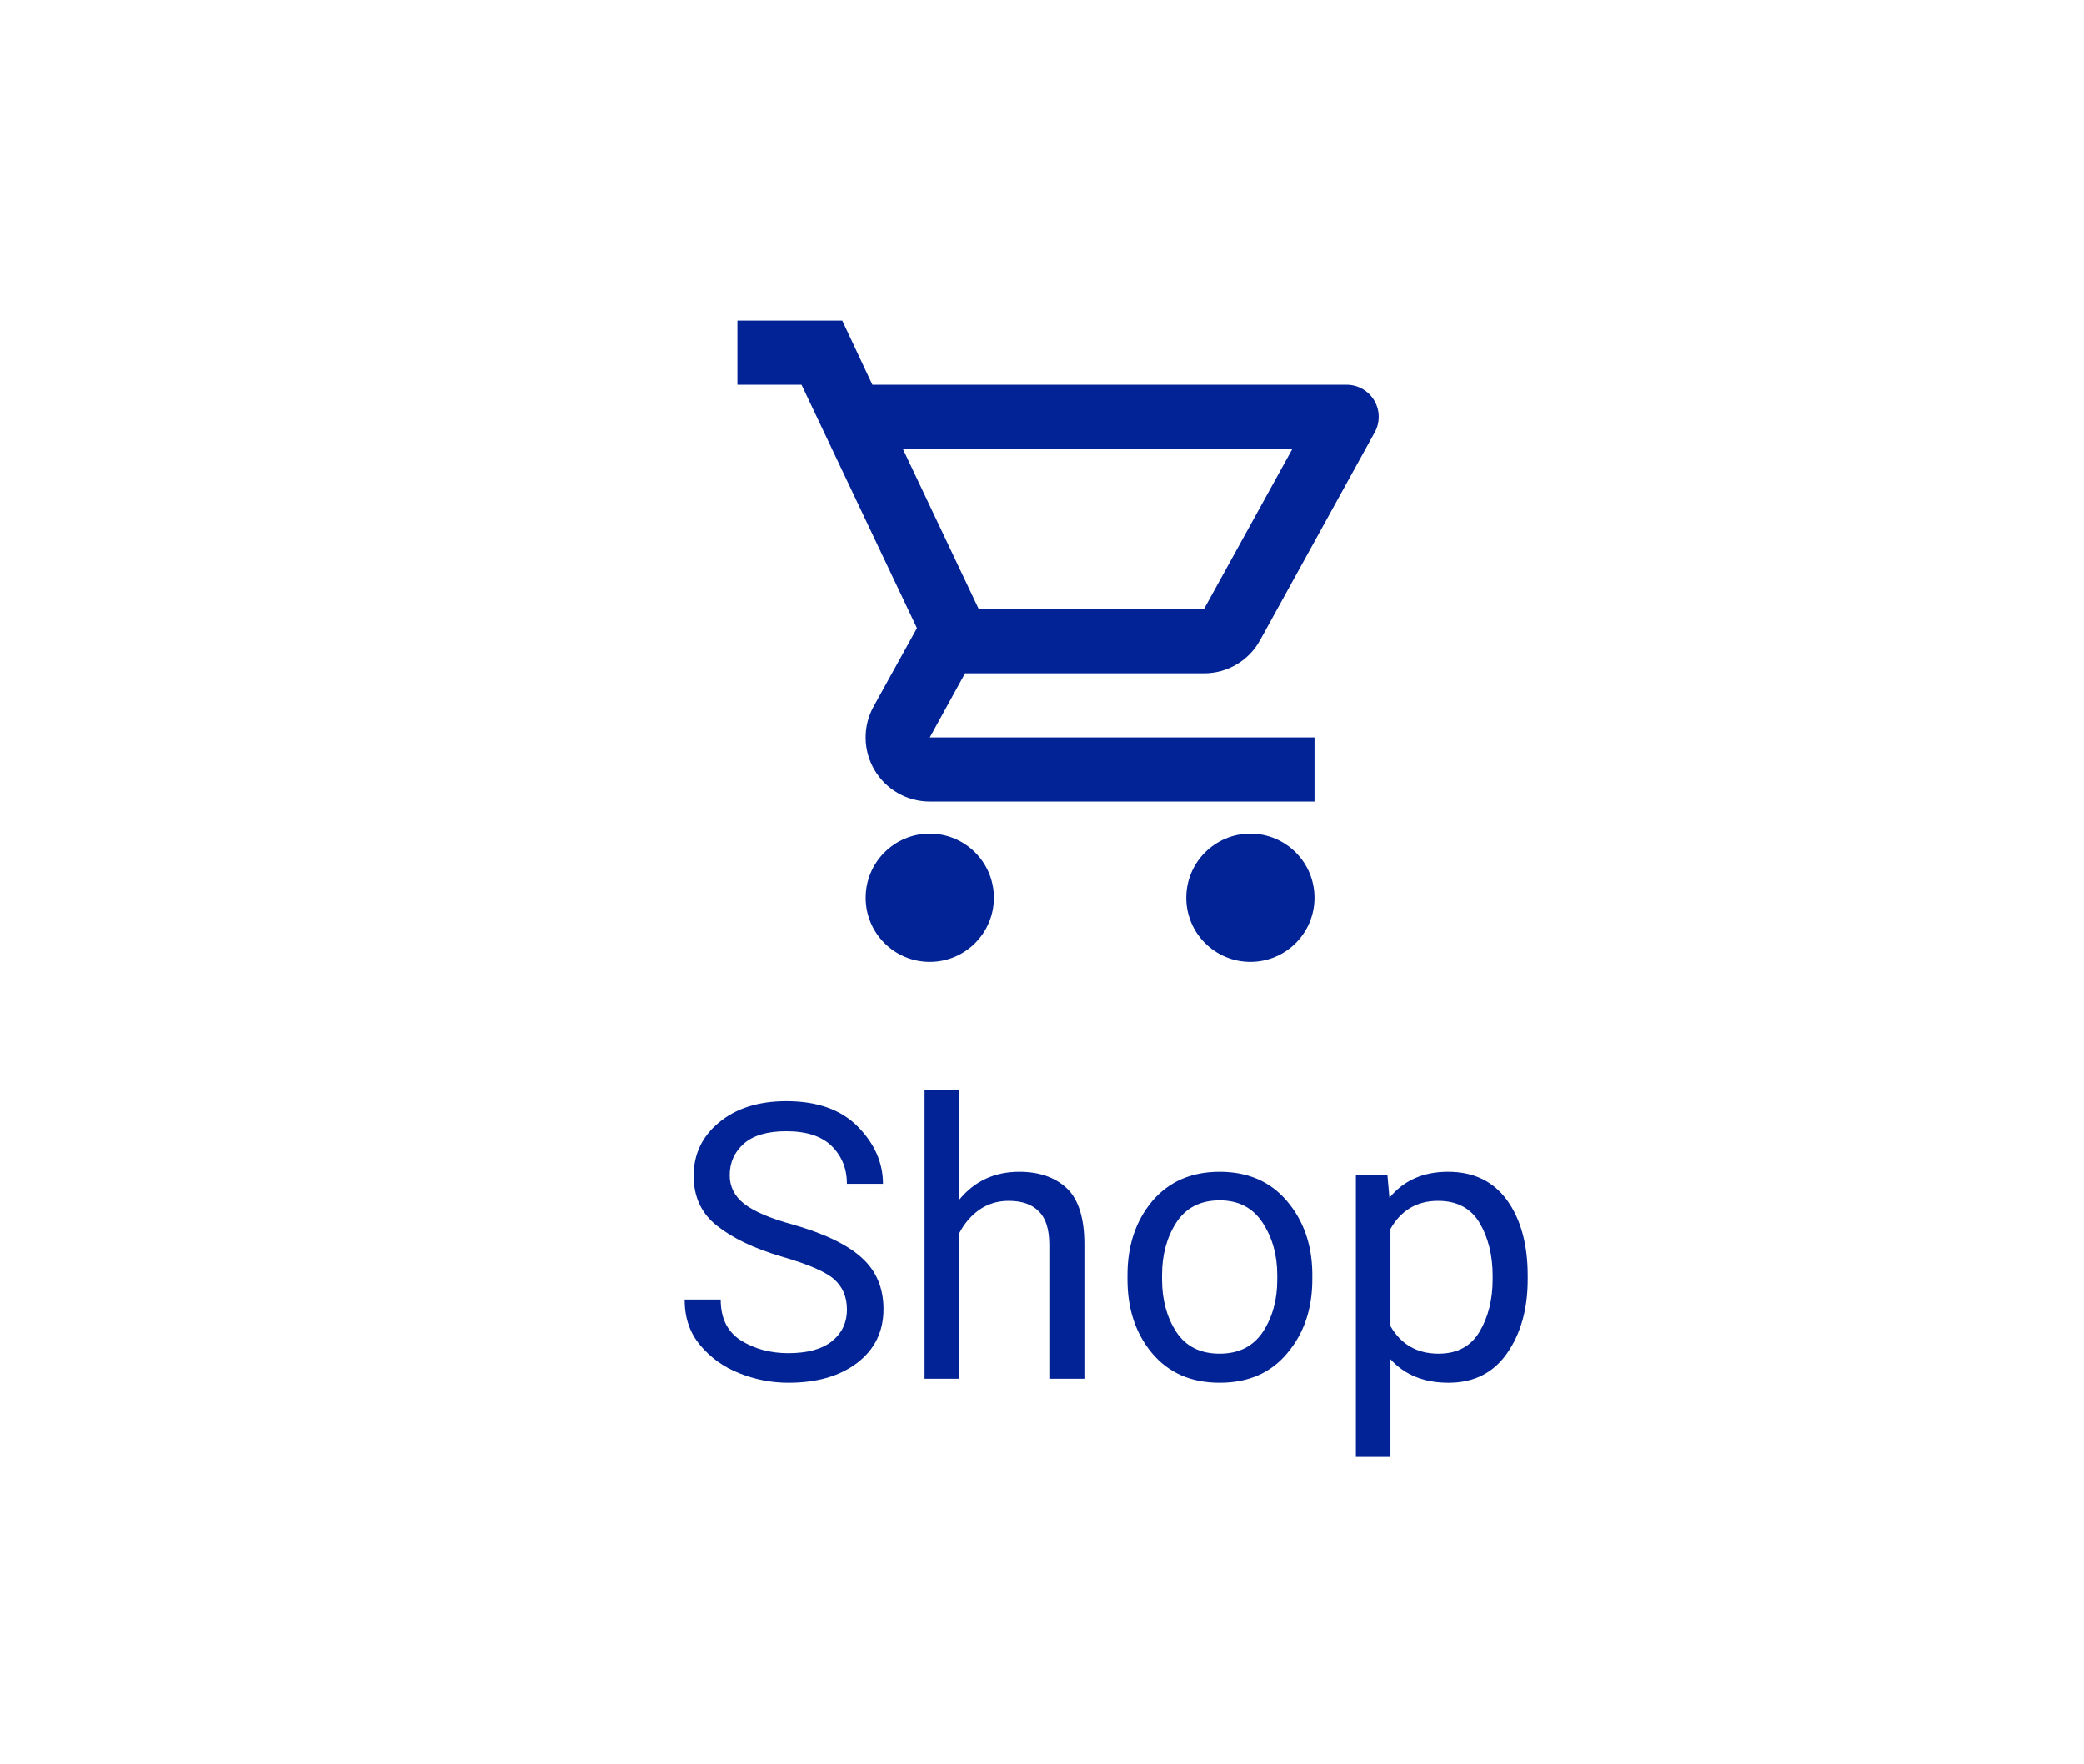
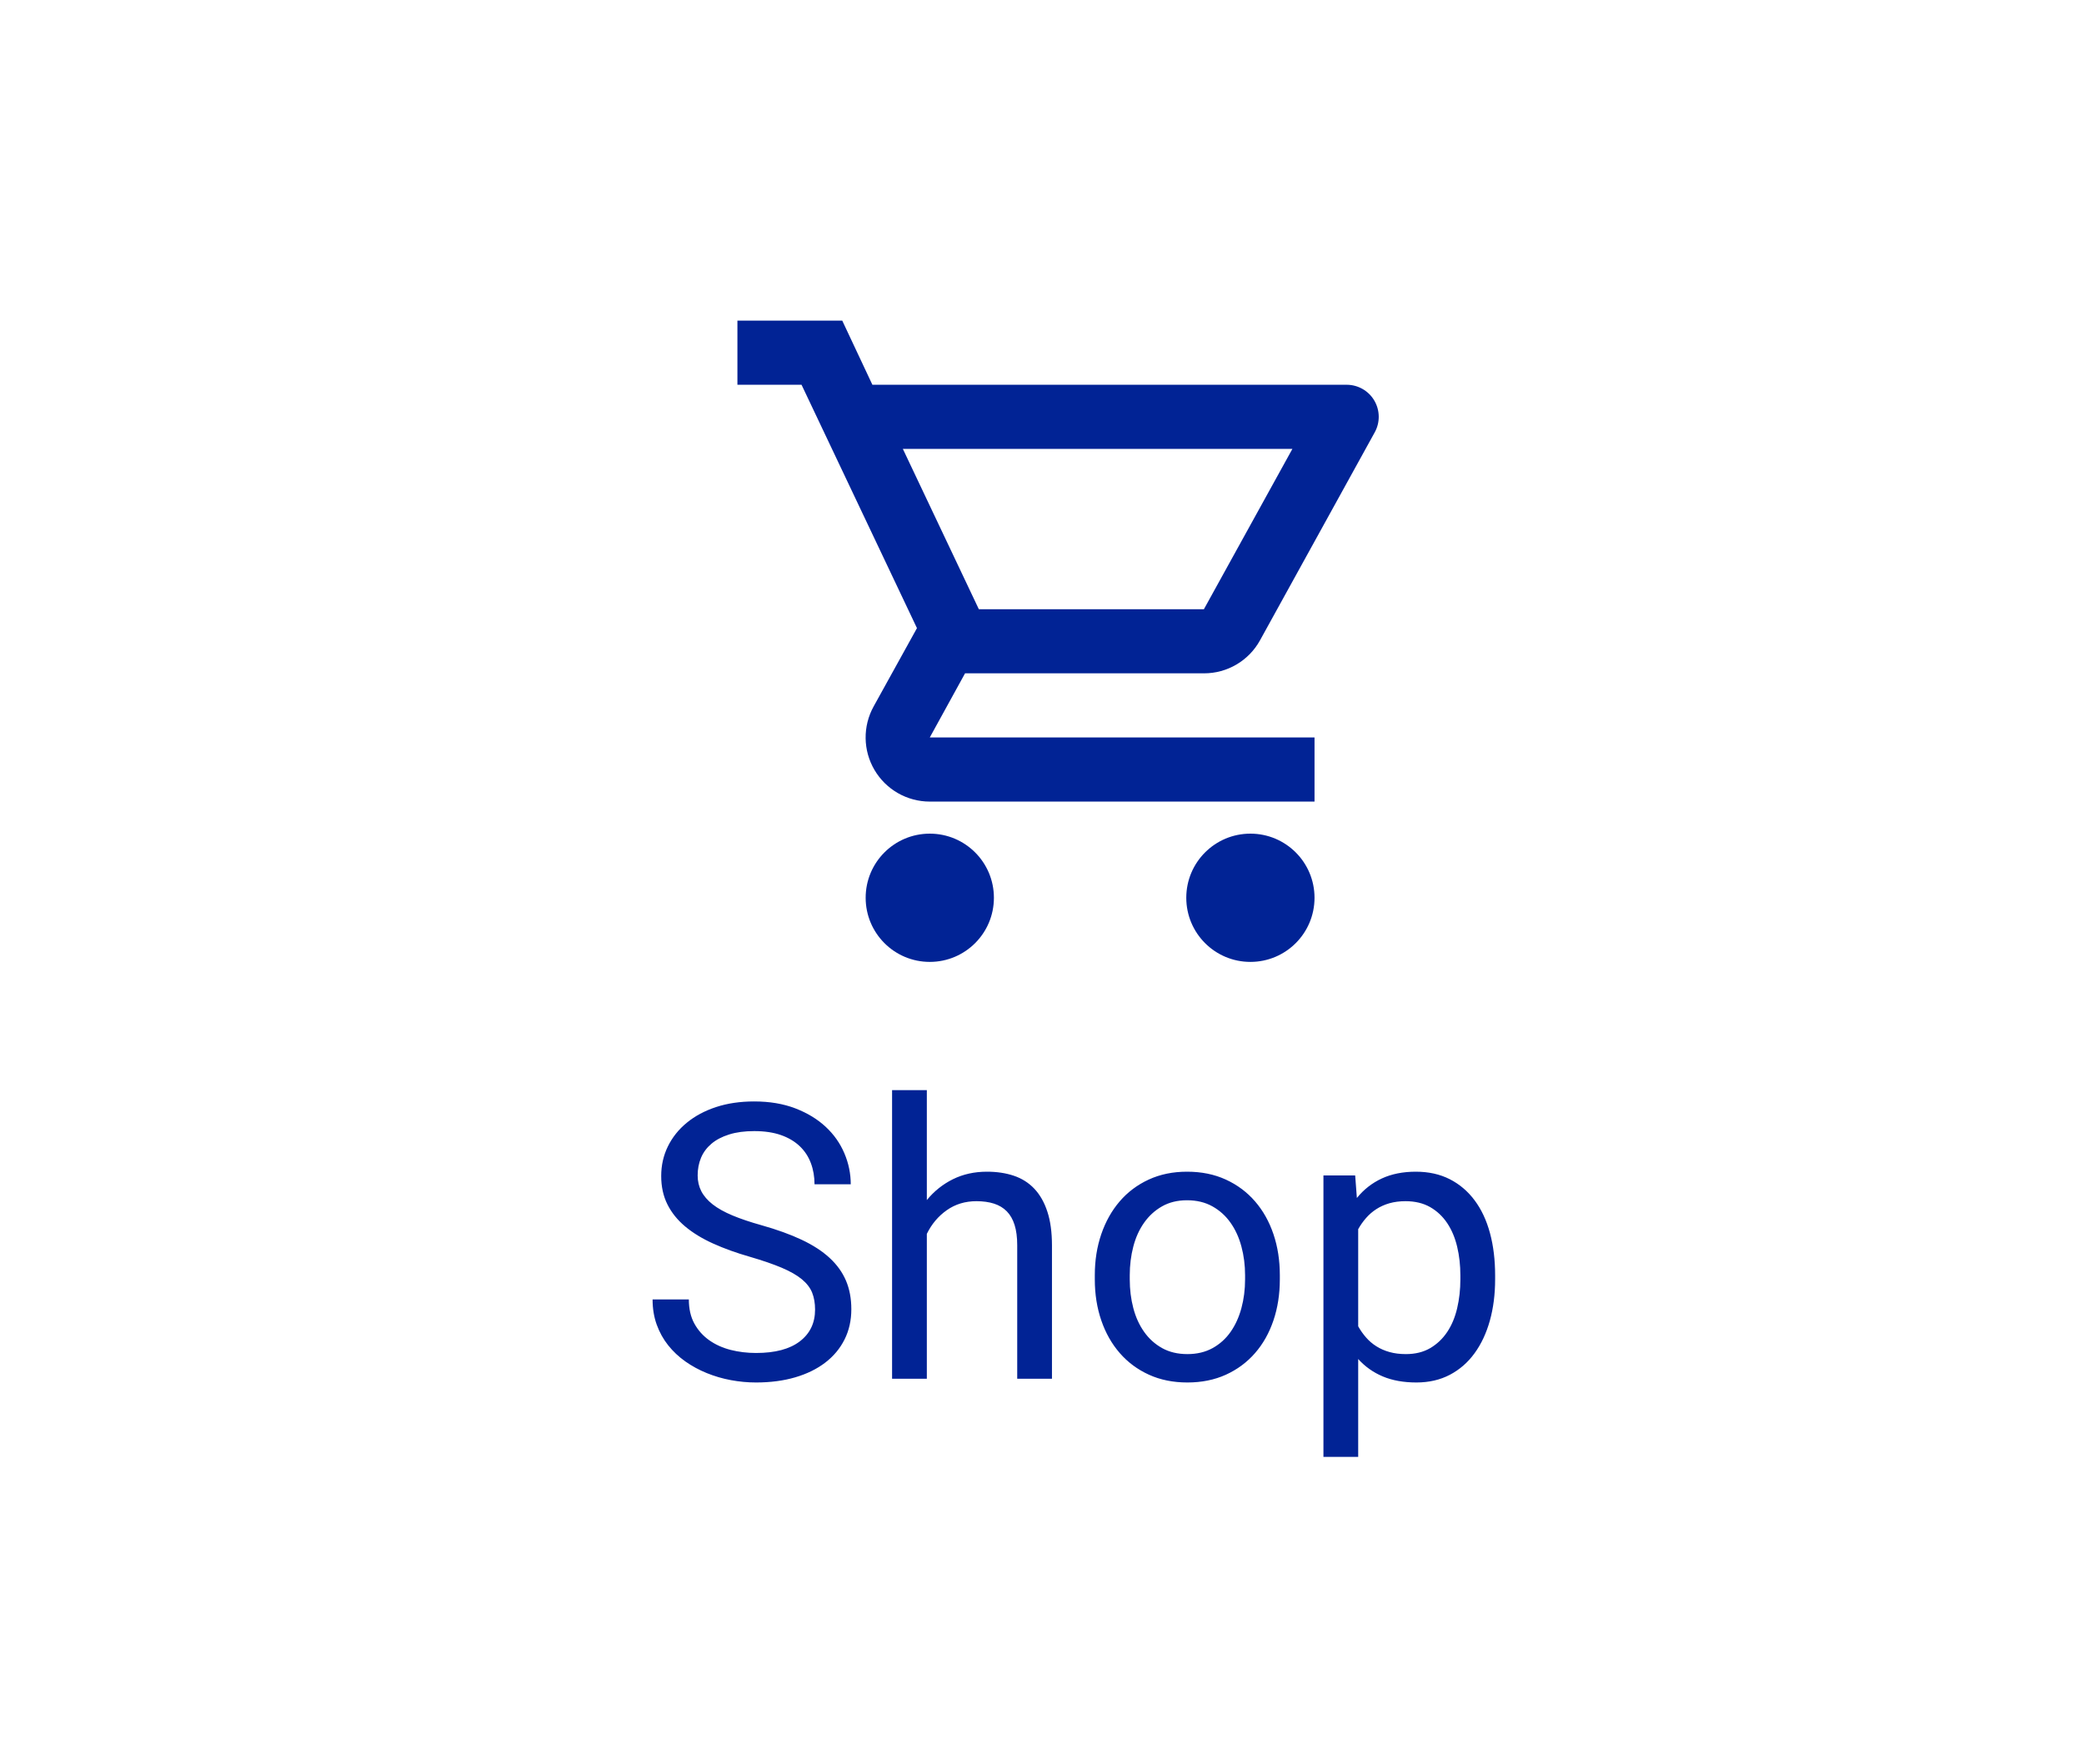
- <svg xmlns="http://www.w3.org/2000/svg" width="65" height="55" viewBox="0 0 65 55">
+ <svg xmlns="http://www.w3.org/2000/svg" style="isolation:isolate" viewBox="0 0 65 55" width="65" height="55">
  <defs>
-     <clipPath id="clip-Shop">
+     <clipPath id="_clipPath_fA2XhecT5nIO1OI8CpMx7ZaxygRnoOqz">
      <rect width="65" height="55" />
    </clipPath>
  </defs>
-   <g id="Shop" clip-path="url(#clip-Shop)">
-     <rect width="65" height="55" fill="rgba(255,255,255,0)" />
-     <g id="Group_425" data-name="Group 425" transform="translate(-151.881 -590)">
-       <text id="Shop-2" data-name="Shop" transform="translate(160 622)" fill="#012395" font-size="12" font-family="Roboto-Regular, Roboto">
-         <tspan x="12.766" y="11">Shop</tspan>
-       </text>
-     </g>
-     <g id="outline-shopping_cart-24px" transform="translate(22 8)">
-       <path id="Path_11" data-name="Path 11" d="M0,0H24V24H0Z" fill="none" />
-       <path id="Path_12" data-name="Path 12" d="M15.55,13a1.991,1.991,0,0,0,1.75-1.03l3.58-6.49A1,1,0,0,0,20.01,4H5.21L4.27,2H1V4H3l3.6,7.59L5.25,14.03A2,2,0,0,0,7,17H19V15H7l1.1-2ZM6.16,6H18.31l-2.76,5H8.53ZM7,18a2,2,0,1,0,2,2A2,2,0,0,0,7,18Zm10,0a2,2,0,1,0,2,2A2,2,0,0,0,17,18Z" fill="#012395" />
+   <g clip-path="url(#_clipPath_fA2XhecT5nIO1OI8CpMx7ZaxygRnoOqz)">
+     <clipPath id="_clipPath_O6wJ0HvVce8egrvrqfjMfQdk46waE2lc">
+       <rect x="0" y="0" width="65" height="55" transform="matrix(1,0,0,1,0,0)" fill="rgb(255,255,255)" />
+     </clipPath>
+     <g clip-path="url(#_clipPath_O6wJ0HvVce8egrvrqfjMfQdk46waE2lc)">
+       <g id="Shop">
+         <rect x="0" y="0" width="65" height="55" transform="matrix(1,0,0,1,0,0)" fill="none" />
+         <g id="Group_425">
+           <path d=" M 25.422 40.844 L 25.422 40.844 L 25.422 40.844 Q 25.422 40.545 25.331 40.316 L 25.331 40.316 L 25.331 40.316 Q 25.24 40.088 25.009 39.897 L 25.009 39.897 L 25.009 39.897 Q 24.778 39.707 24.385 39.54 L 24.385 39.54 L 24.385 39.54 Q 23.992 39.373 23.389 39.197 L 23.389 39.197 L 23.389 39.197 Q 22.756 39.016 22.243 38.784 L 22.243 38.784 L 22.243 38.784 Q 21.731 38.553 21.37 38.251 L 21.37 38.251 L 21.37 38.251 Q 21.01 37.949 20.817 37.563 L 20.817 37.563 L 20.817 37.563 Q 20.623 37.176 20.623 36.678 L 20.623 36.678 L 20.623 36.678 Q 20.623 36.18 20.831 35.755 L 20.831 35.755 L 20.831 35.755 Q 21.039 35.33 21.42 35.017 L 21.42 35.017 L 21.42 35.017 Q 21.801 34.703 22.334 34.527 L 22.334 34.527 L 22.334 34.527 Q 22.867 34.352 23.524 34.352 L 23.524 34.352 L 23.524 34.352 Q 24.244 34.352 24.807 34.568 L 24.807 34.568 L 24.807 34.568 Q 25.369 34.785 25.753 35.143 L 25.753 35.143 L 25.753 35.143 Q 26.137 35.5 26.336 35.969 L 26.336 35.969 L 26.336 35.969 Q 26.535 36.438 26.535 36.936 L 26.535 36.936 L 25.405 36.936 L 25.405 36.936 Q 25.405 36.578 25.29 36.273 L 25.29 36.273 L 25.29 36.273 Q 25.176 35.969 24.942 35.746 L 24.942 35.746 L 24.942 35.746 Q 24.707 35.523 24.356 35.4 L 24.356 35.4 L 24.356 35.4 Q 24.004 35.277 23.524 35.277 L 23.524 35.277 L 23.524 35.277 Q 23.072 35.277 22.739 35.383 L 22.739 35.383 L 22.739 35.383 Q 22.405 35.488 22.188 35.673 L 22.188 35.673 L 22.188 35.673 Q 21.971 35.857 21.865 36.109 L 21.865 36.109 L 21.865 36.109 Q 21.76 36.361 21.76 36.66 L 21.76 36.66 L 21.76 36.66 Q 21.76 36.93 21.874 37.152 L 21.874 37.152 L 21.874 37.152 Q 21.989 37.375 22.229 37.563 L 22.229 37.563 L 22.229 37.563 Q 22.469 37.75 22.847 37.908 L 22.847 37.908 L 22.847 37.908 Q 23.225 38.066 23.752 38.213 L 23.752 38.213 L 23.752 38.213 Q 24.479 38.418 25.006 38.667 L 25.006 38.667 L 25.006 38.667 Q 25.533 38.916 25.876 39.232 L 25.876 39.232 L 25.876 39.232 Q 26.219 39.549 26.386 39.941 L 26.386 39.941 L 26.386 39.941 Q 26.553 40.334 26.553 40.832 L 26.553 40.832 L 26.553 40.832 Q 26.553 41.354 26.342 41.775 L 26.342 41.775 L 26.342 41.775 Q 26.131 42.197 25.741 42.496 L 25.741 42.496 L 25.741 42.496 Q 25.352 42.795 24.804 42.956 L 24.804 42.956 L 24.804 42.956 Q 24.256 43.117 23.582 43.117 L 23.582 43.117 L 23.582 43.117 Q 23.19 43.117 22.797 43.044 L 22.797 43.044 L 22.797 43.044 Q 22.405 42.971 22.044 42.824 L 22.044 42.824 L 22.044 42.824 Q 21.684 42.678 21.376 42.461 L 21.376 42.461 L 21.376 42.461 Q 21.069 42.244 20.84 41.957 L 20.84 41.957 L 20.84 41.957 Q 20.612 41.67 20.483 41.313 L 20.483 41.313 L 20.483 41.313 Q 20.354 40.955 20.354 40.527 L 20.354 40.527 L 21.485 40.527 L 21.485 40.527 Q 21.485 40.967 21.657 41.28 L 21.657 41.28 L 21.657 41.28 Q 21.83 41.594 22.12 41.799 L 22.12 41.799 L 22.12 41.799 Q 22.41 42.004 22.788 42.101 L 22.788 42.101 L 22.788 42.101 Q 23.166 42.197 23.582 42.197 L 23.582 42.197 L 23.582 42.197 Q 24.473 42.197 24.947 41.834 L 24.947 41.834 L 24.947 41.834 Q 25.422 41.471 25.422 40.844 Z  M 28.908 34 L 28.908 37.428 L 28.908 37.428 Q 29.248 37.012 29.723 36.777 L 29.723 36.777 L 29.723 36.777 Q 30.197 36.543 30.783 36.543 L 30.783 36.543 L 30.783 36.543 Q 31.246 36.543 31.621 36.669 L 31.621 36.669 L 31.621 36.669 Q 31.996 36.795 32.26 37.073 L 32.26 37.073 L 32.26 37.073 Q 32.524 37.352 32.667 37.788 L 32.667 37.788 L 32.667 37.788 Q 32.811 38.225 32.811 38.846 L 32.811 38.846 L 32.811 43 L 31.727 43 L 31.727 38.834 L 31.727 38.834 Q 31.727 38.465 31.645 38.204 L 31.645 38.204 L 31.645 38.204 Q 31.563 37.943 31.402 37.779 L 31.402 37.779 L 31.402 37.779 Q 31.24 37.615 31.003 37.539 L 31.003 37.539 L 31.003 37.539 Q 30.766 37.463 30.455 37.463 L 30.455 37.463 L 30.455 37.463 Q 29.928 37.463 29.53 37.744 L 29.53 37.744 L 29.53 37.744 Q 29.131 38.025 28.908 38.482 L 28.908 38.482 L 28.908 43 L 27.824 43 L 27.824 34 L 28.908 34 L 28.908 34 Z  M 34.147 39.9 L 34.147 39.771 L 34.147 39.771 Q 34.147 39.08 34.349 38.491 L 34.349 38.491 L 34.349 38.491 Q 34.551 37.902 34.923 37.469 L 34.923 37.469 L 34.923 37.469 Q 35.295 37.035 35.828 36.789 L 35.828 36.789 L 35.828 36.789 Q 36.362 36.543 37.024 36.543 L 37.024 36.543 L 37.024 36.543 Q 37.698 36.543 38.234 36.789 L 38.234 36.789 L 38.234 36.789 Q 38.77 37.035 39.145 37.469 L 39.145 37.469 L 39.145 37.469 Q 39.52 37.902 39.719 38.491 L 39.719 38.491 L 39.719 38.491 Q 39.918 39.08 39.918 39.771 L 39.918 39.771 L 39.918 39.9 L 39.918 39.9 Q 39.918 40.592 39.719 41.181 L 39.719 41.181 L 39.719 41.181 Q 39.52 41.77 39.145 42.2 L 39.145 42.2 L 39.145 42.2 Q 38.77 42.631 38.237 42.874 L 38.237 42.874 L 38.237 42.874 Q 37.703 43.117 37.035 43.117 L 37.035 43.117 L 37.035 43.117 Q 36.367 43.117 35.834 42.874 L 35.834 42.874 L 35.834 42.874 Q 35.301 42.631 34.926 42.2 L 34.926 42.2 L 34.926 42.2 Q 34.551 41.77 34.349 41.181 L 34.349 41.181 L 34.349 41.181 Q 34.147 40.592 34.147 39.9 L 34.147 39.9 L 34.147 39.9 Z  M 35.237 39.771 L 35.237 39.9 L 35.237 39.9 Q 35.237 40.375 35.348 40.797 L 35.348 40.797 L 35.348 40.797 Q 35.459 41.219 35.685 41.538 L 35.685 41.538 L 35.685 41.538 Q 35.91 41.857 36.247 42.045 L 36.247 42.045 L 36.247 42.045 Q 36.584 42.232 37.035 42.232 L 37.035 42.232 L 37.035 42.232 Q 37.481 42.232 37.821 42.045 L 37.821 42.045 L 37.821 42.045 Q 38.16 41.857 38.383 41.538 L 38.383 41.538 L 38.383 41.538 Q 38.606 41.219 38.72 40.797 L 38.72 40.797 L 38.72 40.797 Q 38.834 40.375 38.834 39.9 L 38.834 39.9 L 38.834 39.771 L 38.834 39.771 Q 38.834 39.303 38.72 38.878 L 38.72 38.878 L 38.72 38.878 Q 38.606 38.453 38.38 38.134 L 38.38 38.134 L 38.38 38.134 Q 38.155 37.814 37.815 37.624 L 37.815 37.624 L 37.815 37.624 Q 37.475 37.434 37.024 37.434 L 37.024 37.434 L 37.024 37.434 Q 36.578 37.434 36.244 37.624 L 36.244 37.624 L 36.244 37.624 Q 35.91 37.814 35.685 38.134 L 35.685 38.134 L 35.685 38.134 Q 35.459 38.453 35.348 38.878 L 35.348 38.878 L 35.348 38.878 Q 35.237 39.303 35.237 39.771 L 35.237 39.771 L 35.237 39.771 Z  M 46.633 39.777 L 46.633 39.9 L 46.633 39.9 Q 46.633 40.598 46.469 41.187 L 46.469 41.187 L 46.469 41.187 Q 46.305 41.775 45.991 42.206 L 45.991 42.206 L 45.991 42.206 Q 45.678 42.637 45.221 42.877 L 45.221 42.877 L 45.221 42.877 Q 44.764 43.117 44.178 43.117 L 44.178 43.117 L 44.178 43.117 Q 43.58 43.117 43.132 42.93 L 43.132 42.93 L 43.132 42.93 Q 42.684 42.742 42.362 42.385 L 42.362 42.385 L 42.362 45.438 L 41.278 45.438 L 41.278 36.66 L 42.268 36.66 L 42.321 37.363 L 42.321 37.363 Q 42.643 36.965 43.1 36.754 L 43.1 36.754 L 43.1 36.754 Q 43.557 36.543 44.16 36.543 L 44.16 36.543 L 44.16 36.543 Q 44.758 36.543 45.218 36.777 L 45.218 36.777 L 45.218 36.777 Q 45.678 37.012 45.994 37.437 L 45.994 37.437 L 45.994 37.437 Q 46.311 37.861 46.472 38.456 L 46.472 38.456 L 46.472 38.456 Q 46.633 39.051 46.633 39.777 L 46.633 39.777 L 46.633 39.777 Z  M 45.549 39.9 L 45.549 39.777 L 45.549 39.777 Q 45.549 39.303 45.449 38.884 L 45.449 38.884 L 45.449 38.884 Q 45.35 38.465 45.139 38.148 L 45.139 38.148 L 45.139 38.148 Q 44.928 37.832 44.606 37.647 L 44.606 37.647 L 44.606 37.647 Q 44.283 37.463 43.838 37.463 L 43.838 37.463 L 43.838 37.463 Q 43.563 37.463 43.337 37.527 L 43.337 37.527 L 43.337 37.527 Q 43.112 37.592 42.93 37.709 L 42.93 37.709 L 42.93 37.709 Q 42.748 37.826 42.608 37.987 L 42.608 37.987 L 42.608 37.987 Q 42.467 38.148 42.362 38.336 L 42.362 38.336 L 42.362 41.365 L 42.362 41.365 Q 42.467 41.553 42.608 41.714 L 42.608 41.714 L 42.608 41.714 Q 42.748 41.875 42.93 41.989 L 42.93 41.989 L 42.93 41.989 Q 43.112 42.104 43.34 42.168 L 43.34 42.168 L 43.34 42.168 Q 43.569 42.232 43.85 42.232 L 43.85 42.232 L 43.85 42.232 Q 44.289 42.232 44.609 42.045 L 44.609 42.045 L 44.609 42.045 Q 44.928 41.857 45.139 41.541 L 45.139 41.541 L 45.139 41.541 Q 45.35 41.225 45.449 40.8 L 45.449 40.8 L 45.449 40.8 Q 45.549 40.375 45.549 39.9 L 45.549 39.9 L 45.549 39.9 Z " fill-rule="evenodd" fill="rgb(1,35,149)" />
+         </g>
+         <g id="outline-shopping_cart-24px">
+           <path d=" M 22 8 L 46 8 L 46 32 L 22 32 L 22 8 Z " fill="none" />
+           <path d=" M 37.55 21 C 38.278 21.002 38.949 20.607 39.3 19.97 L 42.88 13.48 C 43.049 13.171 43.043 12.797 42.865 12.493 C 42.687 12.19 42.362 12.003 42.01 12 L 27.21 12 L 26.27 10 L 23 10 L 23 12 L 25 12 L 28.6 19.59 L 27.25 22.03 C 26.906 22.65 26.916 23.405 27.276 24.015 C 27.636 24.626 28.291 25 29 25 L 41 25 L 41 23 L 29 23 L 30.1 21 L 37.55 21 Z  M 28.16 14 L 40.31 14 L 37.55 19 L 30.53 19 L 28.16 14 Z  M 29 26 C 27.895 26 27 26.895 27 28 C 27 29.105 27.895 30 29 30 C 30.105 30 31 29.105 31 28 C 31 26.895 30.105 26 29 26 Z  M 39 26 C 37.895 26 37 26.895 37 28 C 37 29.105 37.895 30 39 30 C 40.105 30 41 29.105 41 28 C 41 26.895 40.105 26 39 26 Z " fill="rgb(1,35,149)" />
+         </g>
+       </g>
    </g>
  </g>
</svg>
